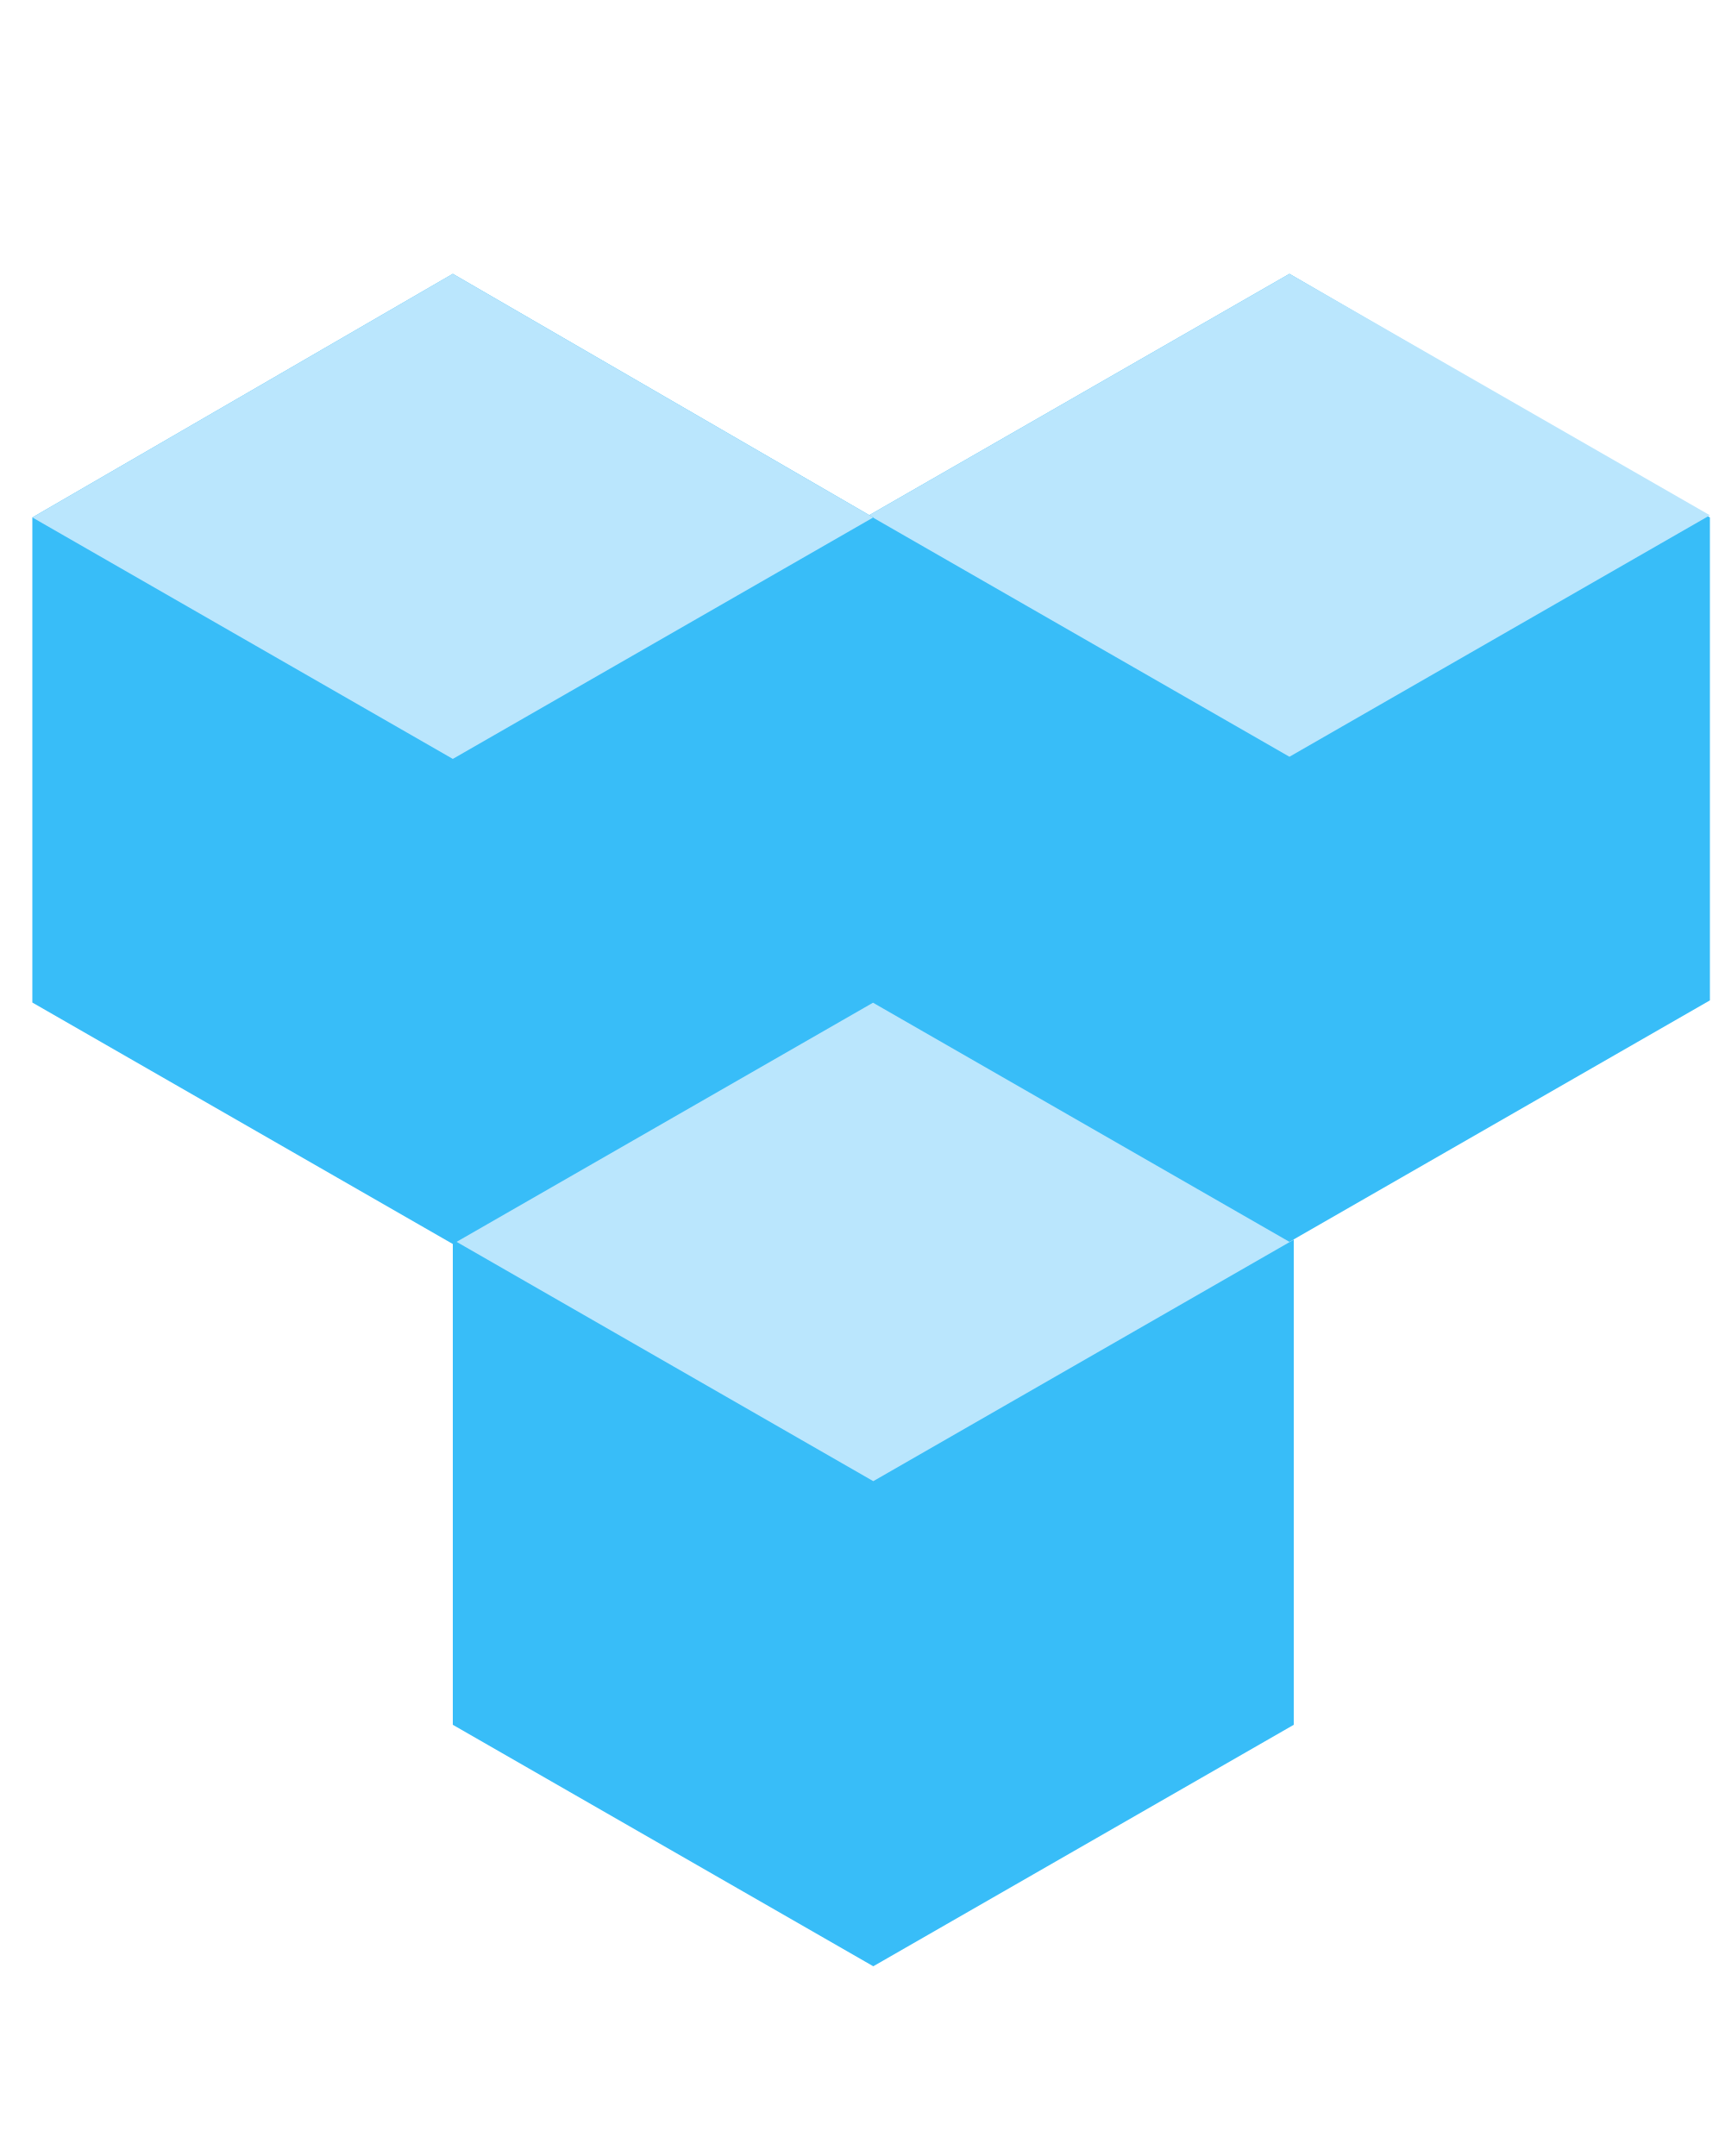
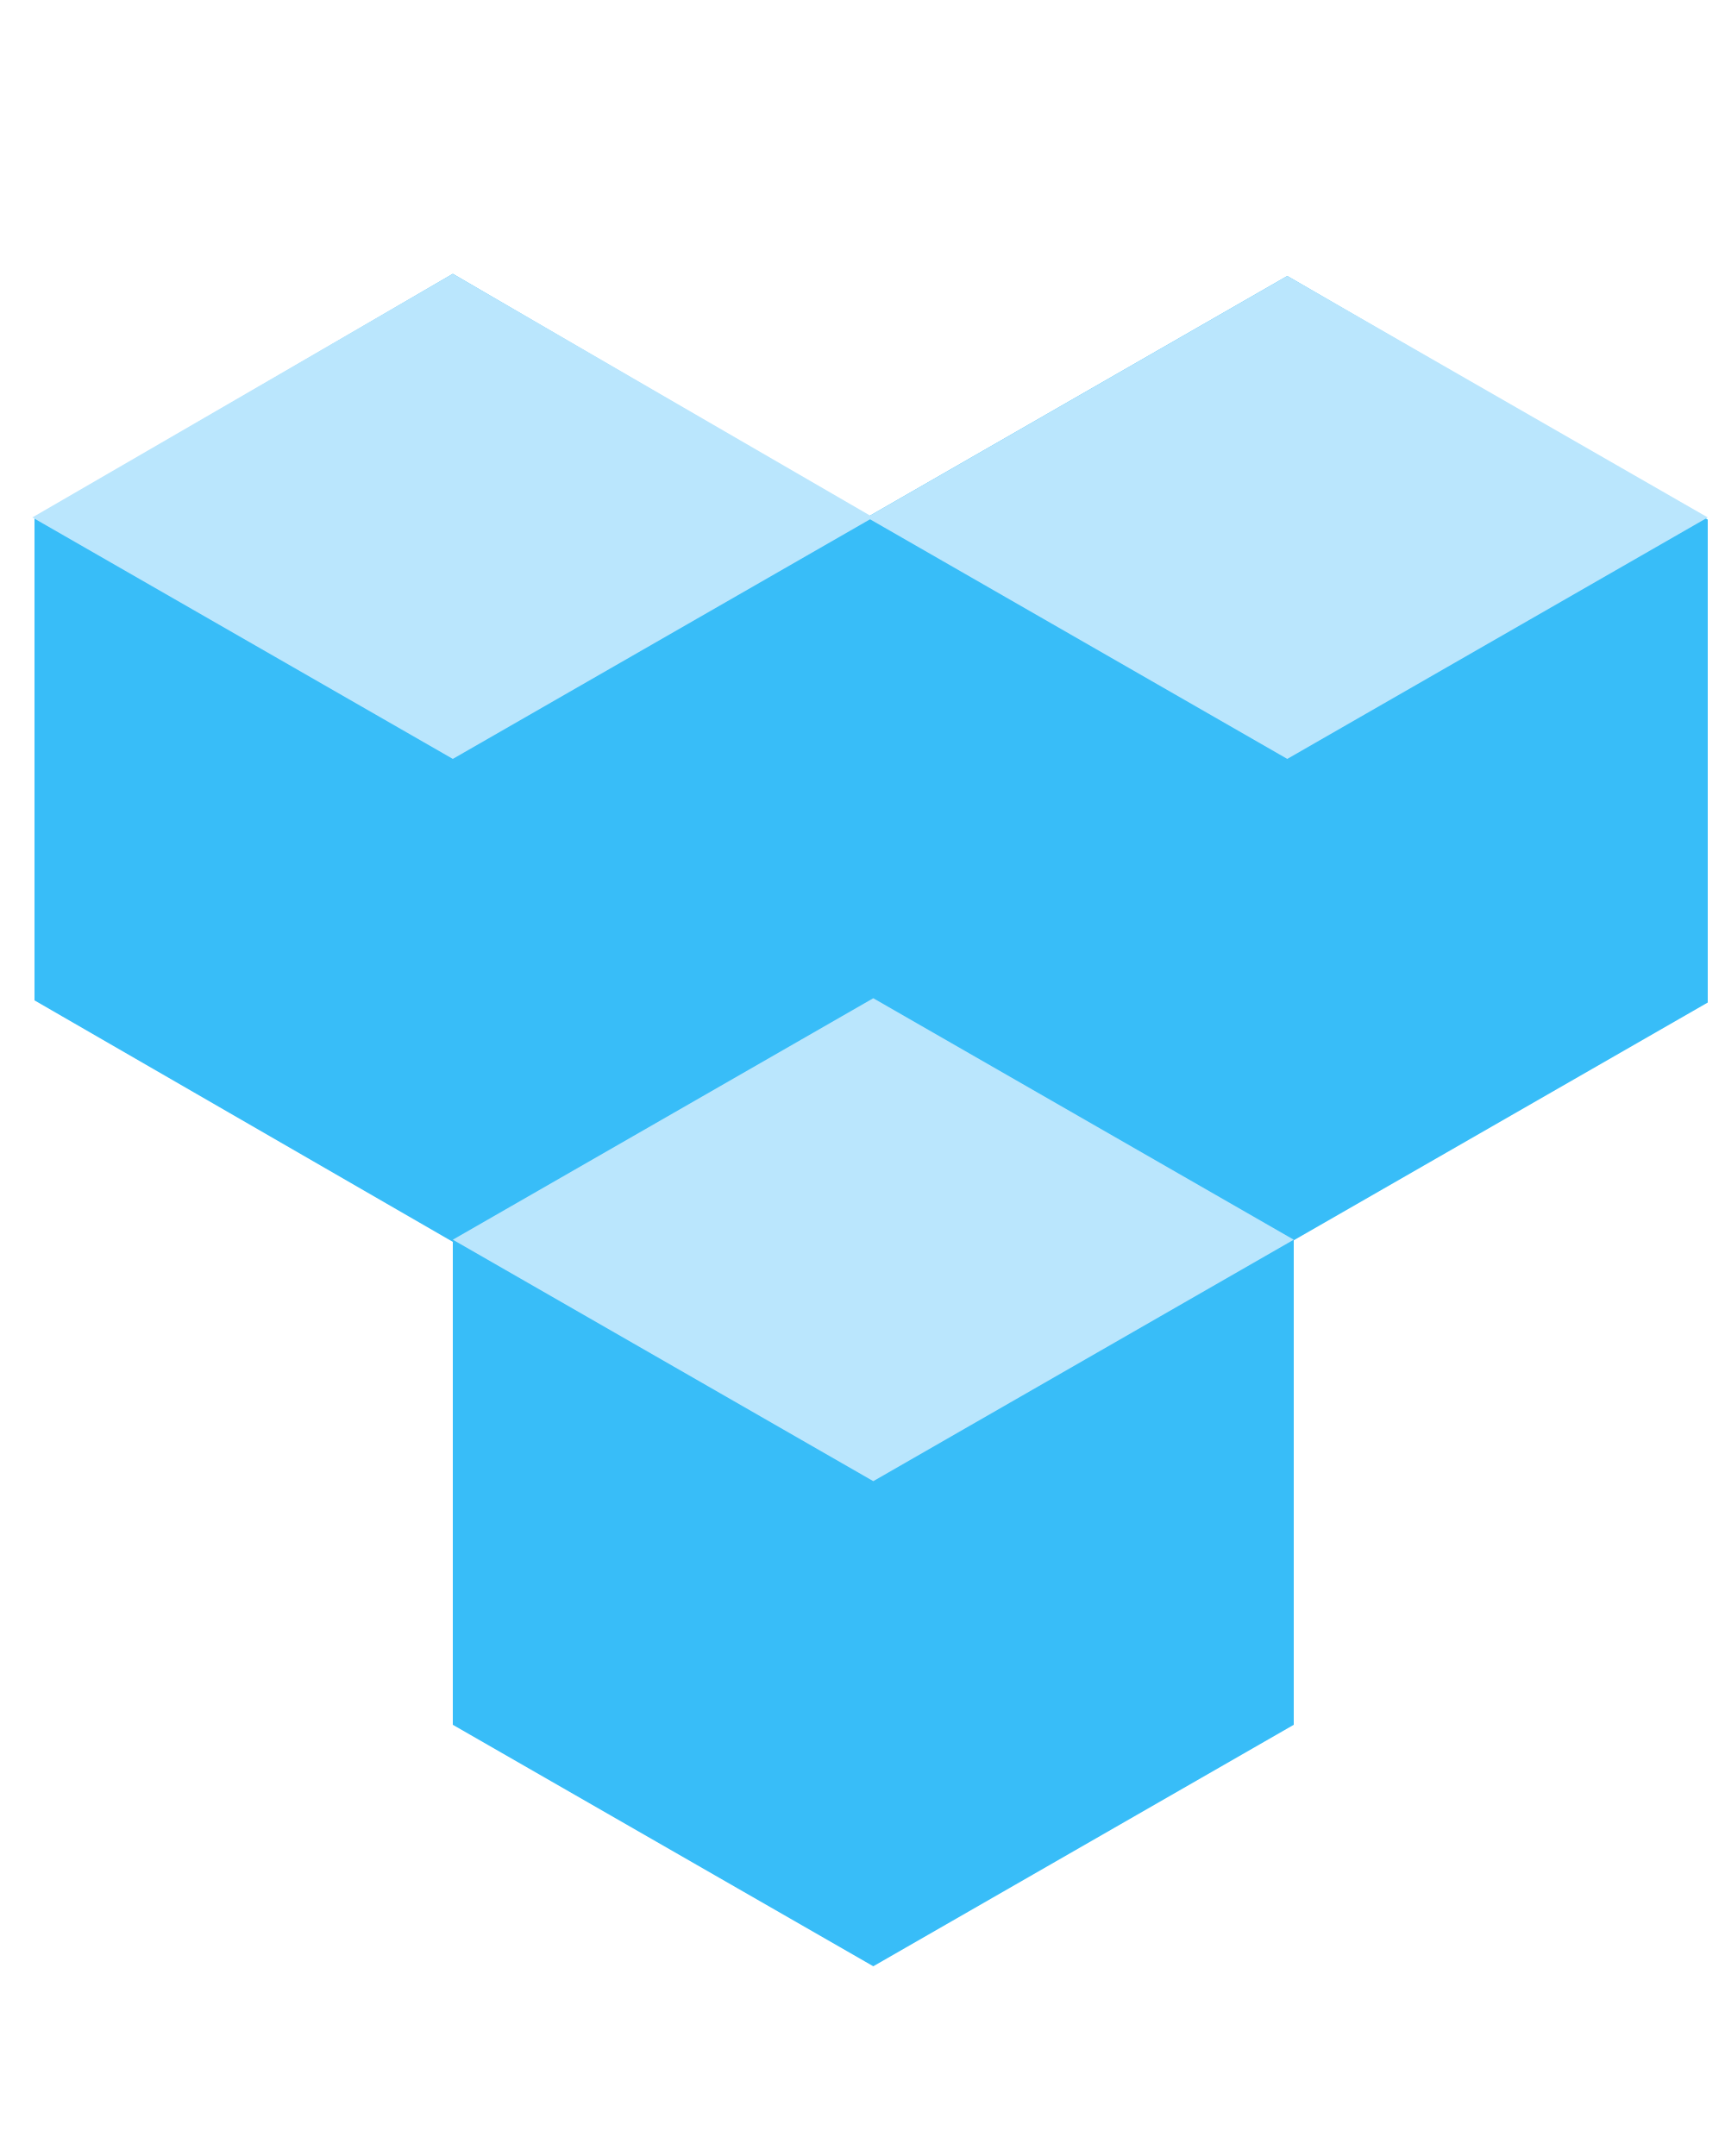
<svg xmlns="http://www.w3.org/2000/svg" id="Layer_1" version="1.1" viewBox="0 0 80 100">
  <defs>
    <style>
      .st0 {
        fill: #bae6fd;
      }

      .st1 {
        opacity: .5;
      }

      .st2 {
        fill: #38bdf8;
      }
    </style>
  </defs>
  <g class="st1">
-     <circle cx="40" cy="59" r="3" />
-     <circle cx="40" cy="59" r="3" />
-     <circle cx="40" cy="59" r="3" />
-   </g>
-   <path class="st2" d="M40.5,46.3l-19.5,11.2v22.5l19.5,11.2,19.5-11.2v-22.5s-19.5-11.2-19.5-11.2Z" />
-   <path class="st0" d="M40.5,46.3l-19.5,11.2,19.5,11.2,19.5-11.2-19.5-11.2Z" />
-   <g class="st1">
    <circle cx="59.8" cy="25.2" r="3" />
    <circle cx="59.8" cy="25.2" r="3" />
    <circle cx="59.8" cy="25.2" r="3" />
  </g>
-   <path class="st2" d="M59.8,12.7l-19.5,11.2v22.5l19.5,11.2,19.5-11.2v-22.4s-19.5-11.3-19.5-11.3Z" />
-   <path class="st0" d="M59.8,12.7l-19.5,11.2,19.5,11.2,19.5-11.2s-19.5-11.2-19.5-11.2Z" />
+   <path class="st2" d="M59.7,12.8l-19.5,11.2v22.5l19.5,11.2,19.5-11.2v-22.4s-19.5-11.3-19.5-11.3Z" />
  <g class="st1">
    <circle cx="21" cy="25.2" r="3" />
    <circle cx="21" cy="25.2" r="3" />
    <circle cx="21" cy="25.2" r="3" />
  </g>
-   <path class="st2" d="M21,12.7L1.5,24v22.5l19.5,11.2,19.5-11.2v-22.5l-19.5-11.3Z" />
+   <path class="st2" d="M21,12.7L1.6,24v22.4l19.4,11.2,19.4-11.2v-22.4l-19.4-11.3Z" />
+   <path class="st0" d="M59.7,12.8l-19.5,11.2,19.5,11.2,19.5-11.2s-19.5-11.2-19.5-11.2Z" />
  <path class="st0" d="M21,12.7L1.5,24l19.5,11.2,19.5-11.2-19.5-11.3Z" />
+   <g class="st1">
+     <circle cx="40" cy="59" r="3" />
+     <circle cx="40" cy="59" r="3" />
+     <circle cx="40" cy="59" r="3" />
+   </g>
+   <path class="st2" d="M40.5,46.3l-19.5,11.2v22.5l19.5,11.2,19.5-11.2v-22.5l-19.5-11.2Z" />
+   <path class="st0" d="M40.5,46.3l-19.5,11.2,19.5,11.2,19.5-11.2s-19.5-11.2-19.5-11.2Z" />
</svg>
